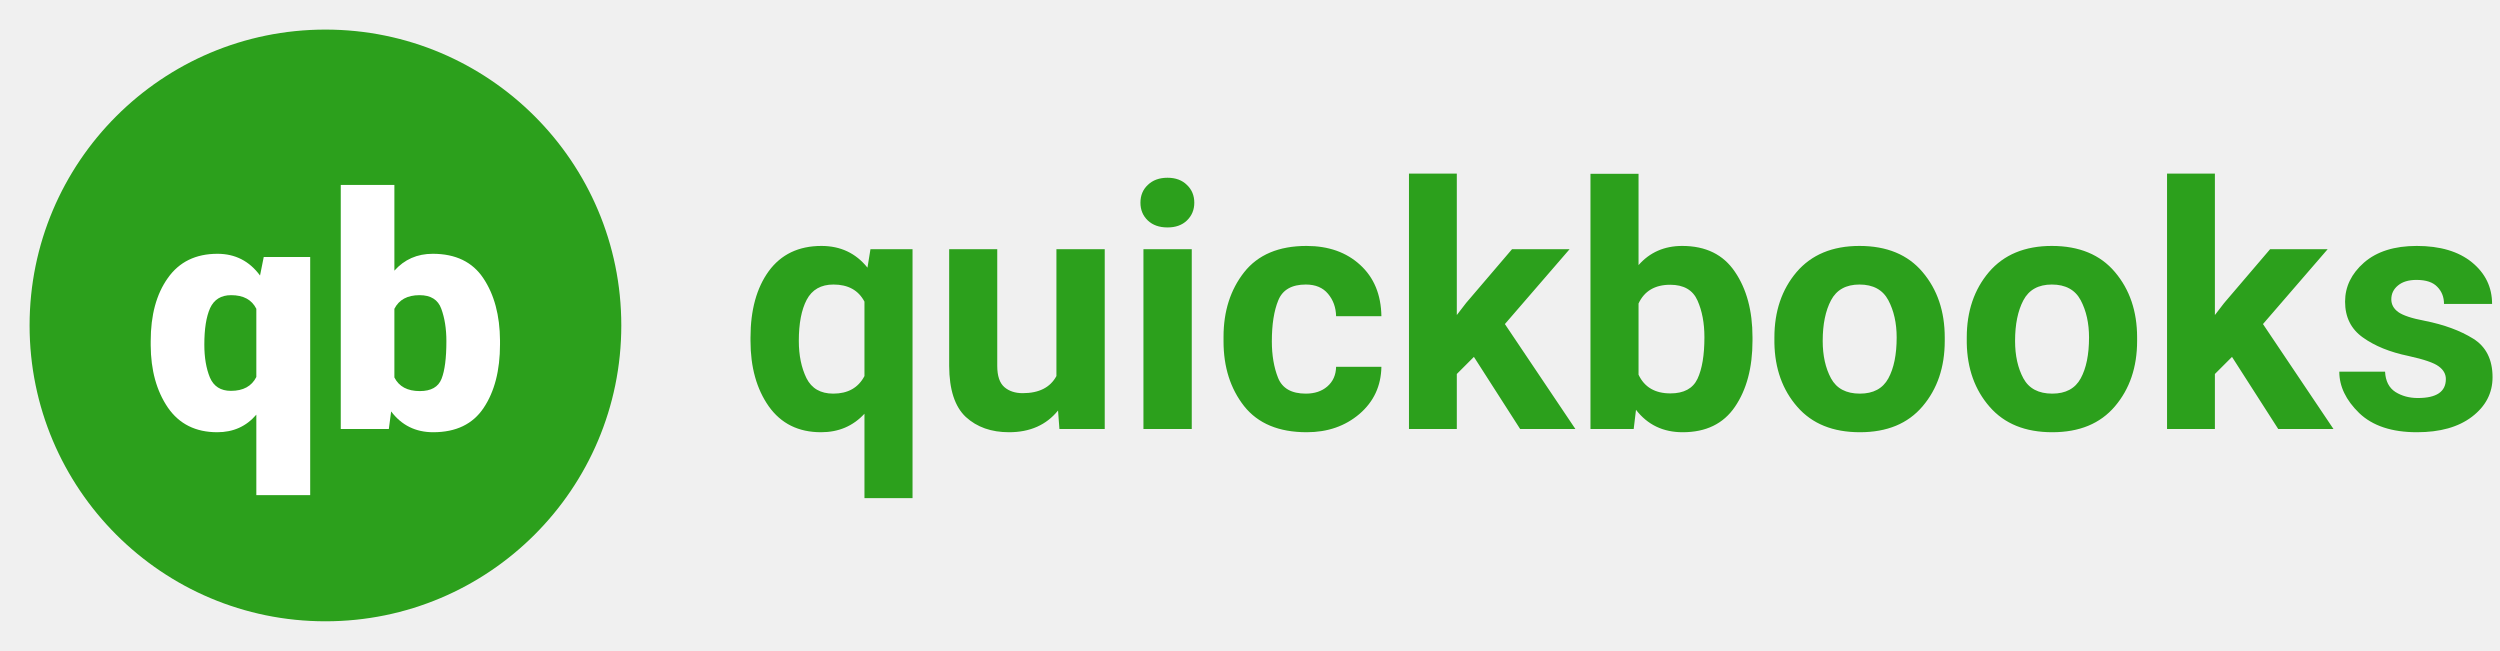
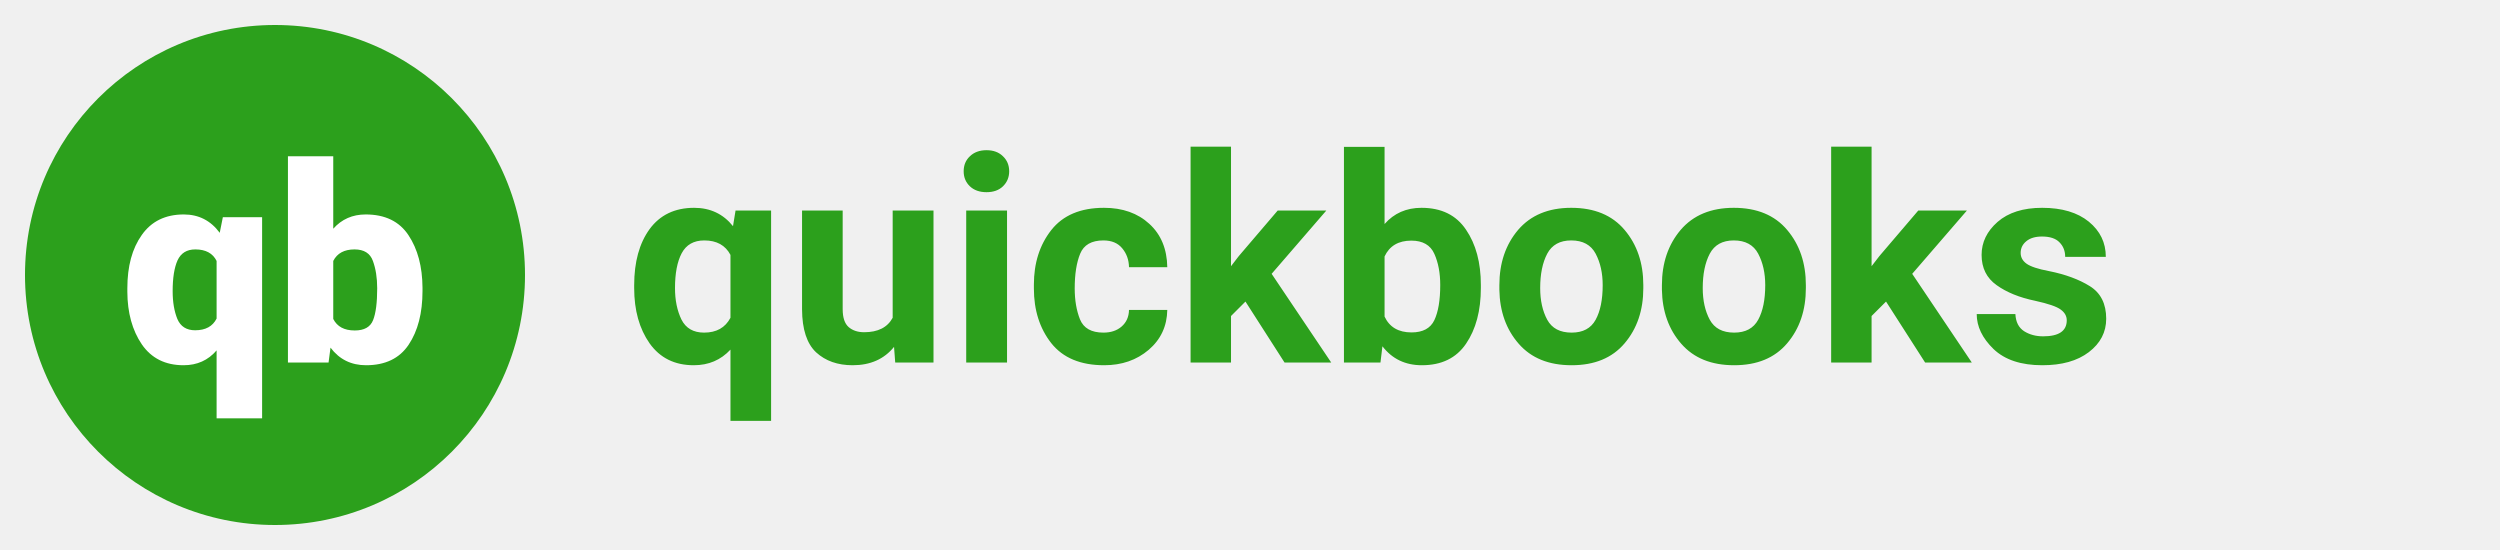
- <svg xmlns="http://www.w3.org/2000/svg" viewBox="6 8 169 44">
+ <svg xmlns="http://www.w3.org/2000/svg" viewBox="6 8 200 44">
  <g>
    <circle cx="28" cy="30" r="20" fill="#2CA01C" />
    <text x="28" y="37" font-family="-apple-system, BlinkMacSystemFont, 'Segoe UI', Roboto, sans-serif" font-size="22" font-weight="800" fill="#FFFFFF" text-anchor="middle">qb</text>
  </g>
  <text x="56" y="37" font-family="-apple-system, BlinkMacSystemFont, 'Segoe UI', Roboto, sans-serif" font-size="23" font-weight="700" fill="#2CA01C">quickbooks</text>
</svg>
